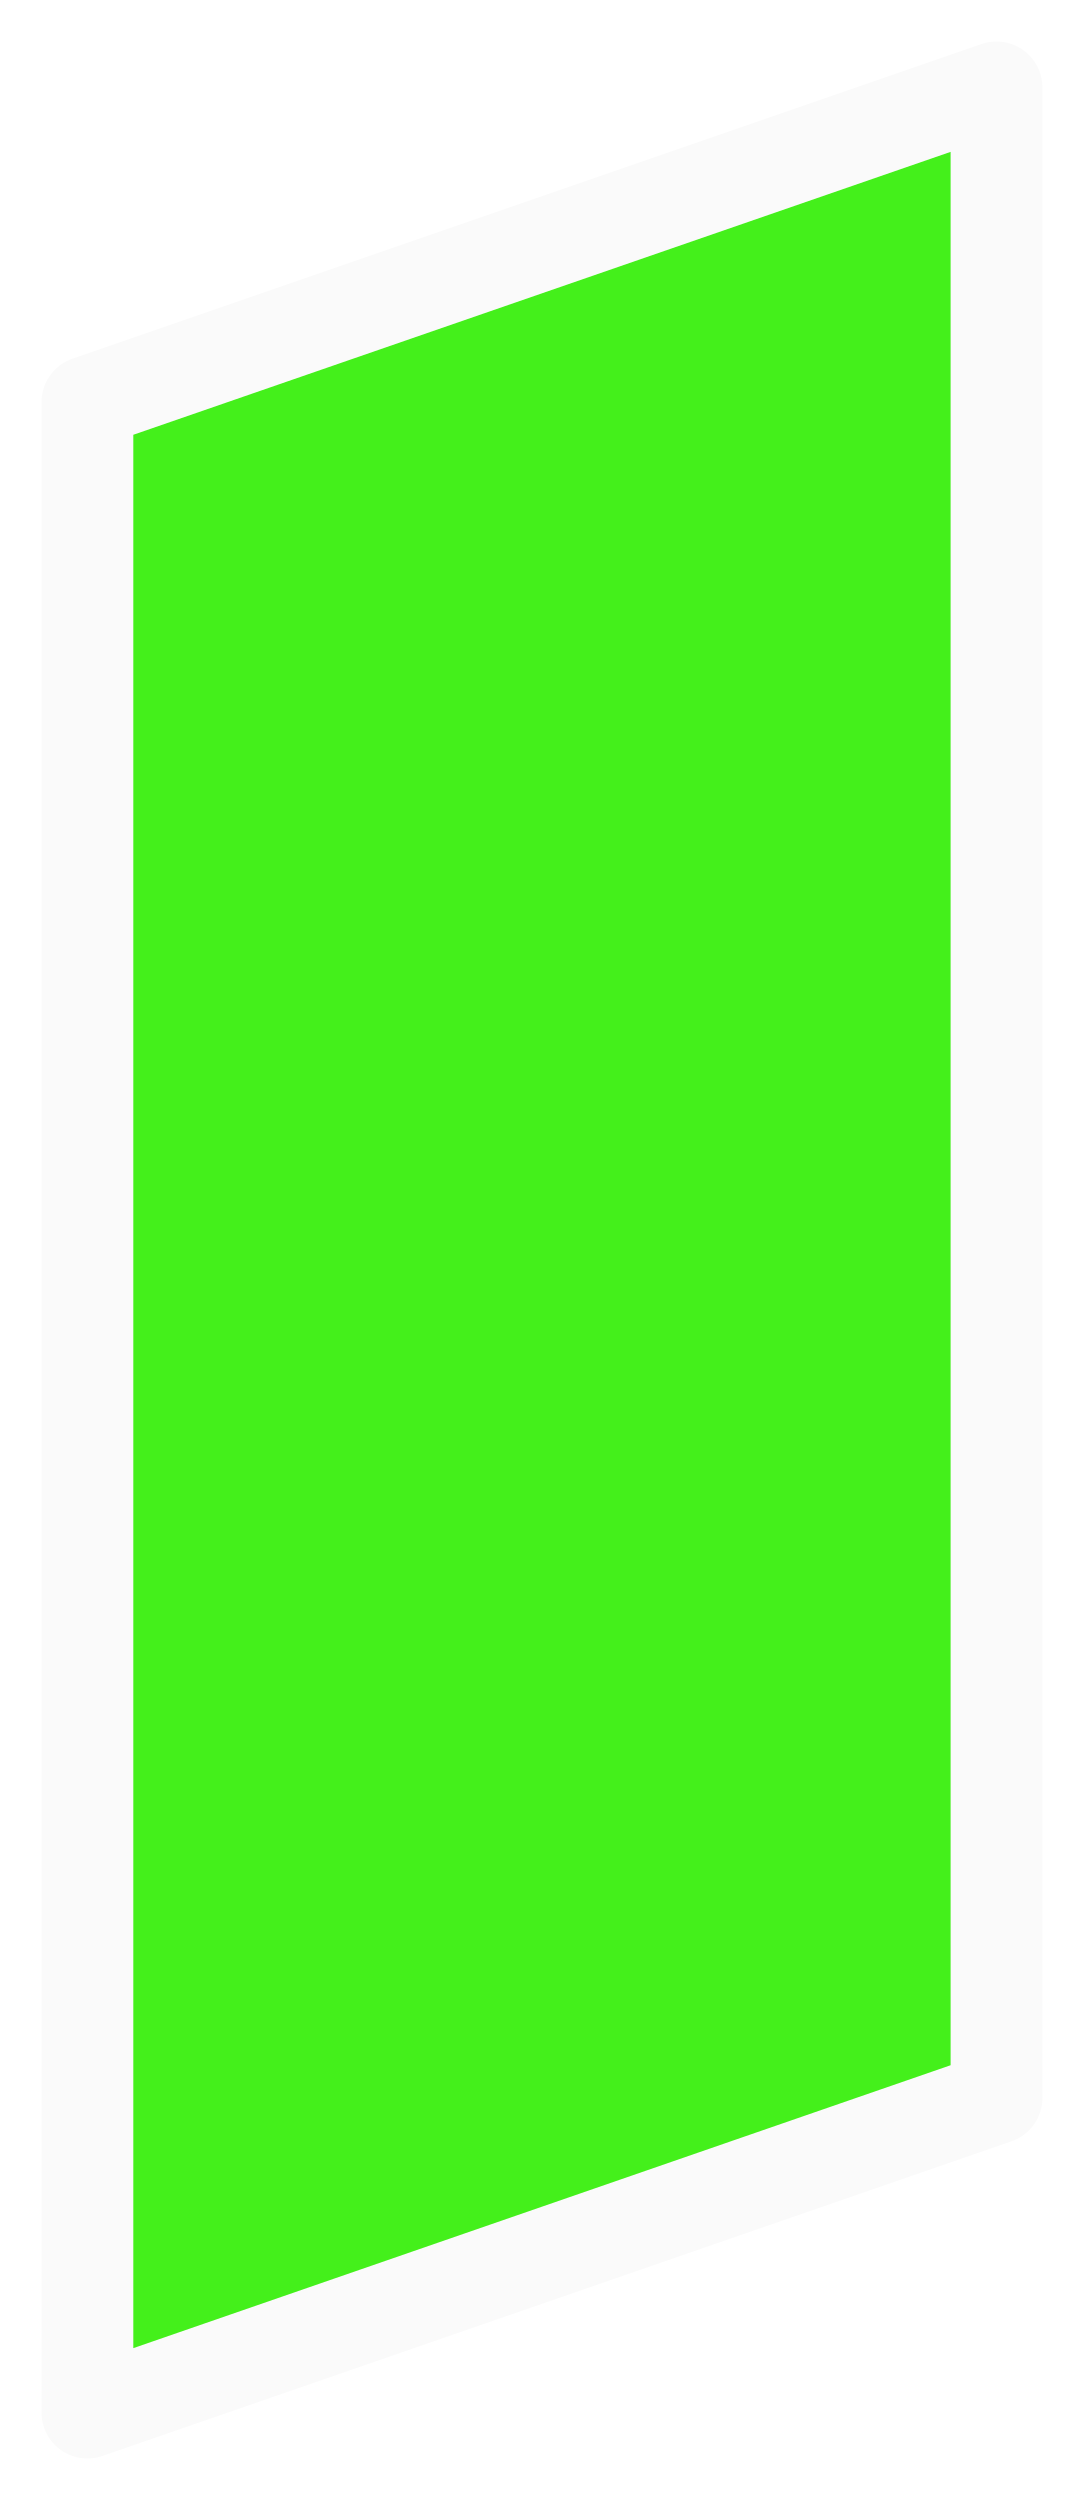
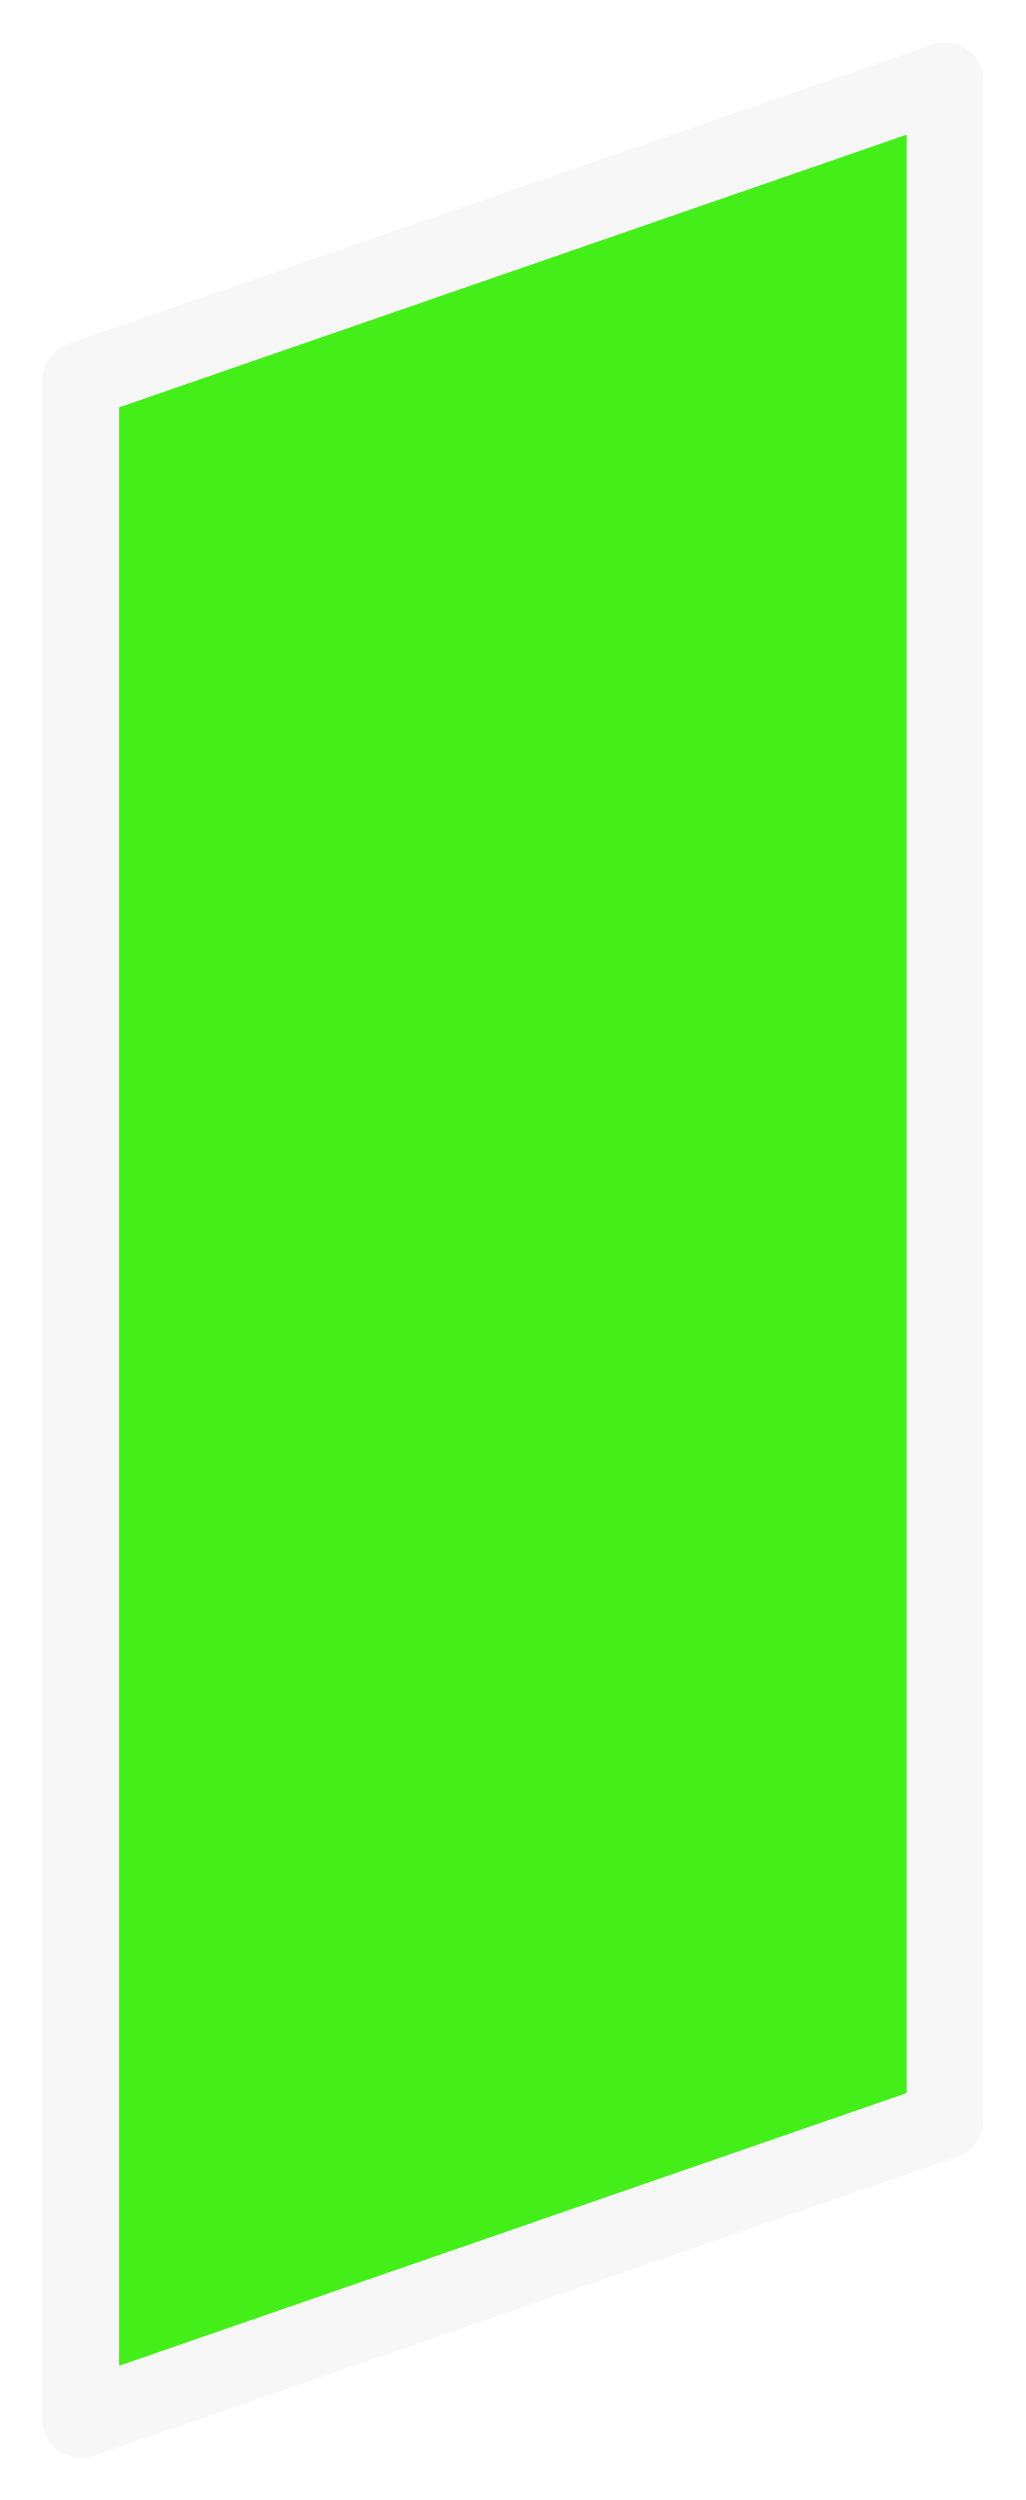
- <svg xmlns="http://www.w3.org/2000/svg" viewBox="272.10 78.46 24.80 57.20" role="img" aria-label="FLAP_4 single full-height green BRIGHT">
-   <path d="M274.10 87.66 L294.90 80.46 L294.90 126.46 L274.10 133.66 Z" fill="#44f01b" fill-opacity="1" stroke="#fafafa" stroke-width="2.1" stroke-linejoin="round" />
+ <svg xmlns="http://www.w3.org/2000/svg" viewBox="271.80 79.26 25.40 61.90" role="img" aria-label="FLAP_4 FULL_EXT BRIGHT" data-device="FLAP_4" data-level="FULL_EXT" data-mode="BRIGHT">
+   <path d="M273.80 88.67 L295.20 81.26 L295.20 131.76 L273.80 139.17 Z" fill="#44ef19" fill-opacity="1" stroke="#f7f7f7" stroke-width="1.9" stroke-linejoin="round" />
</svg>
